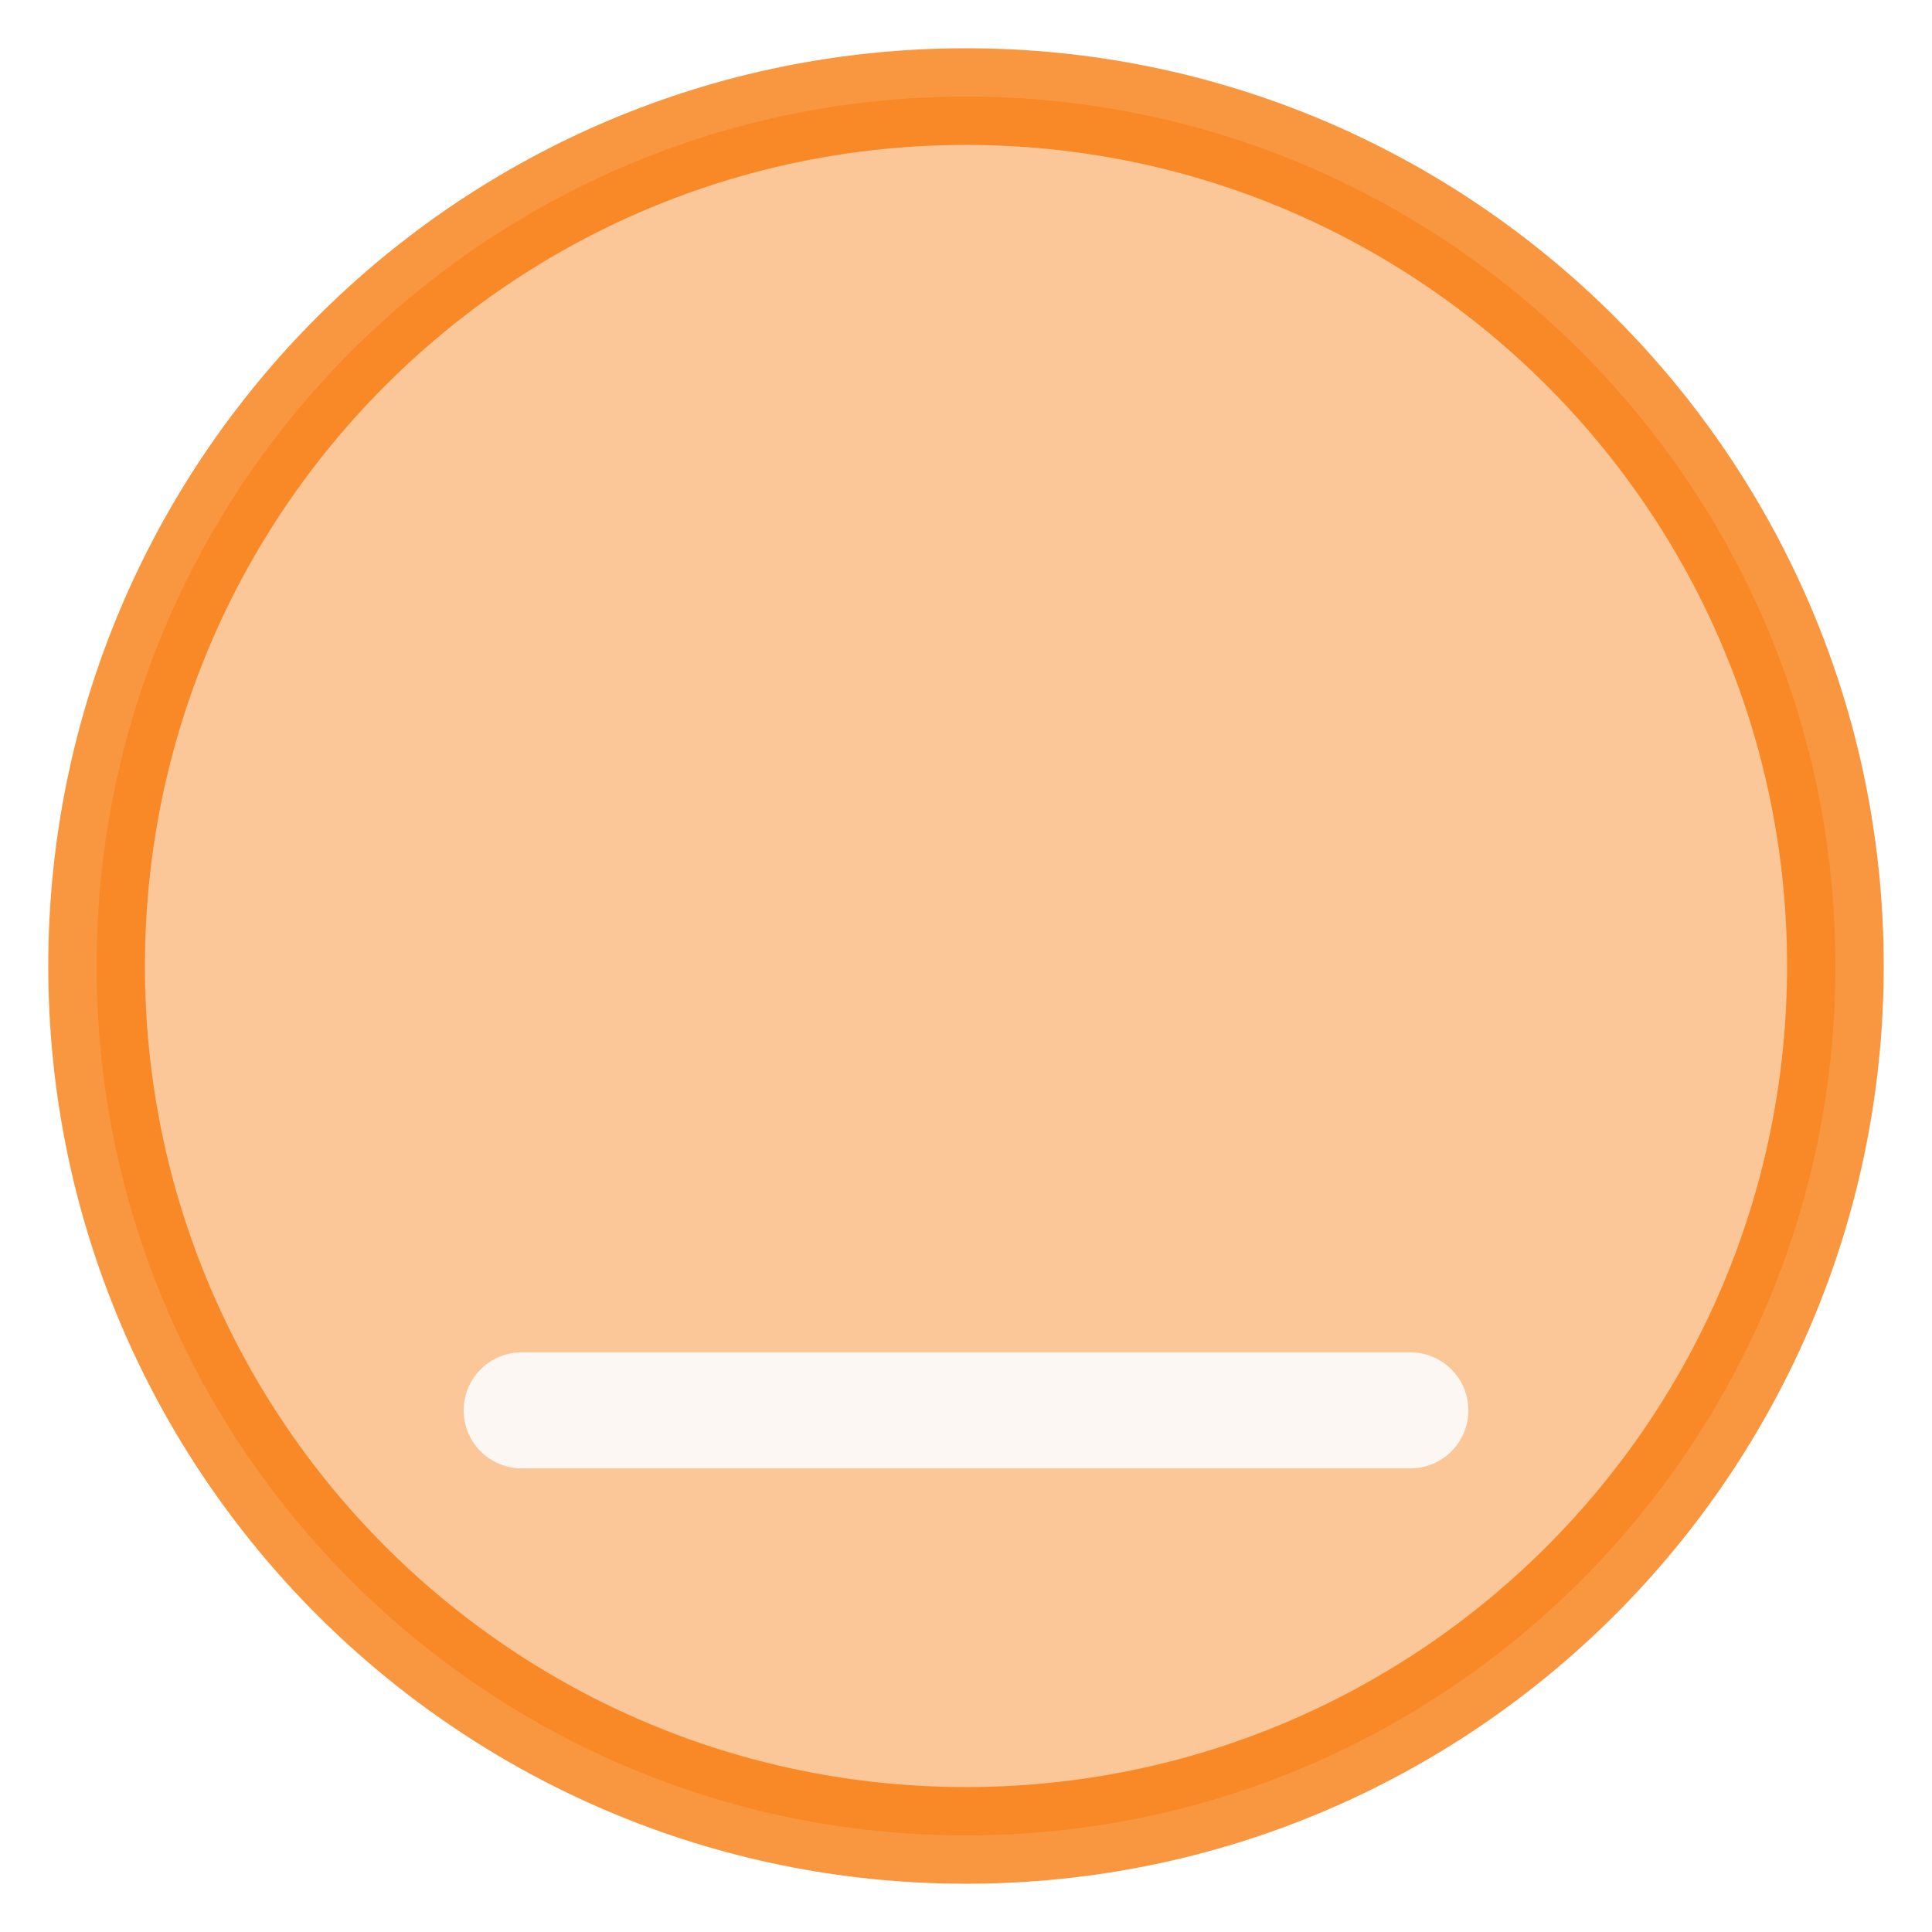
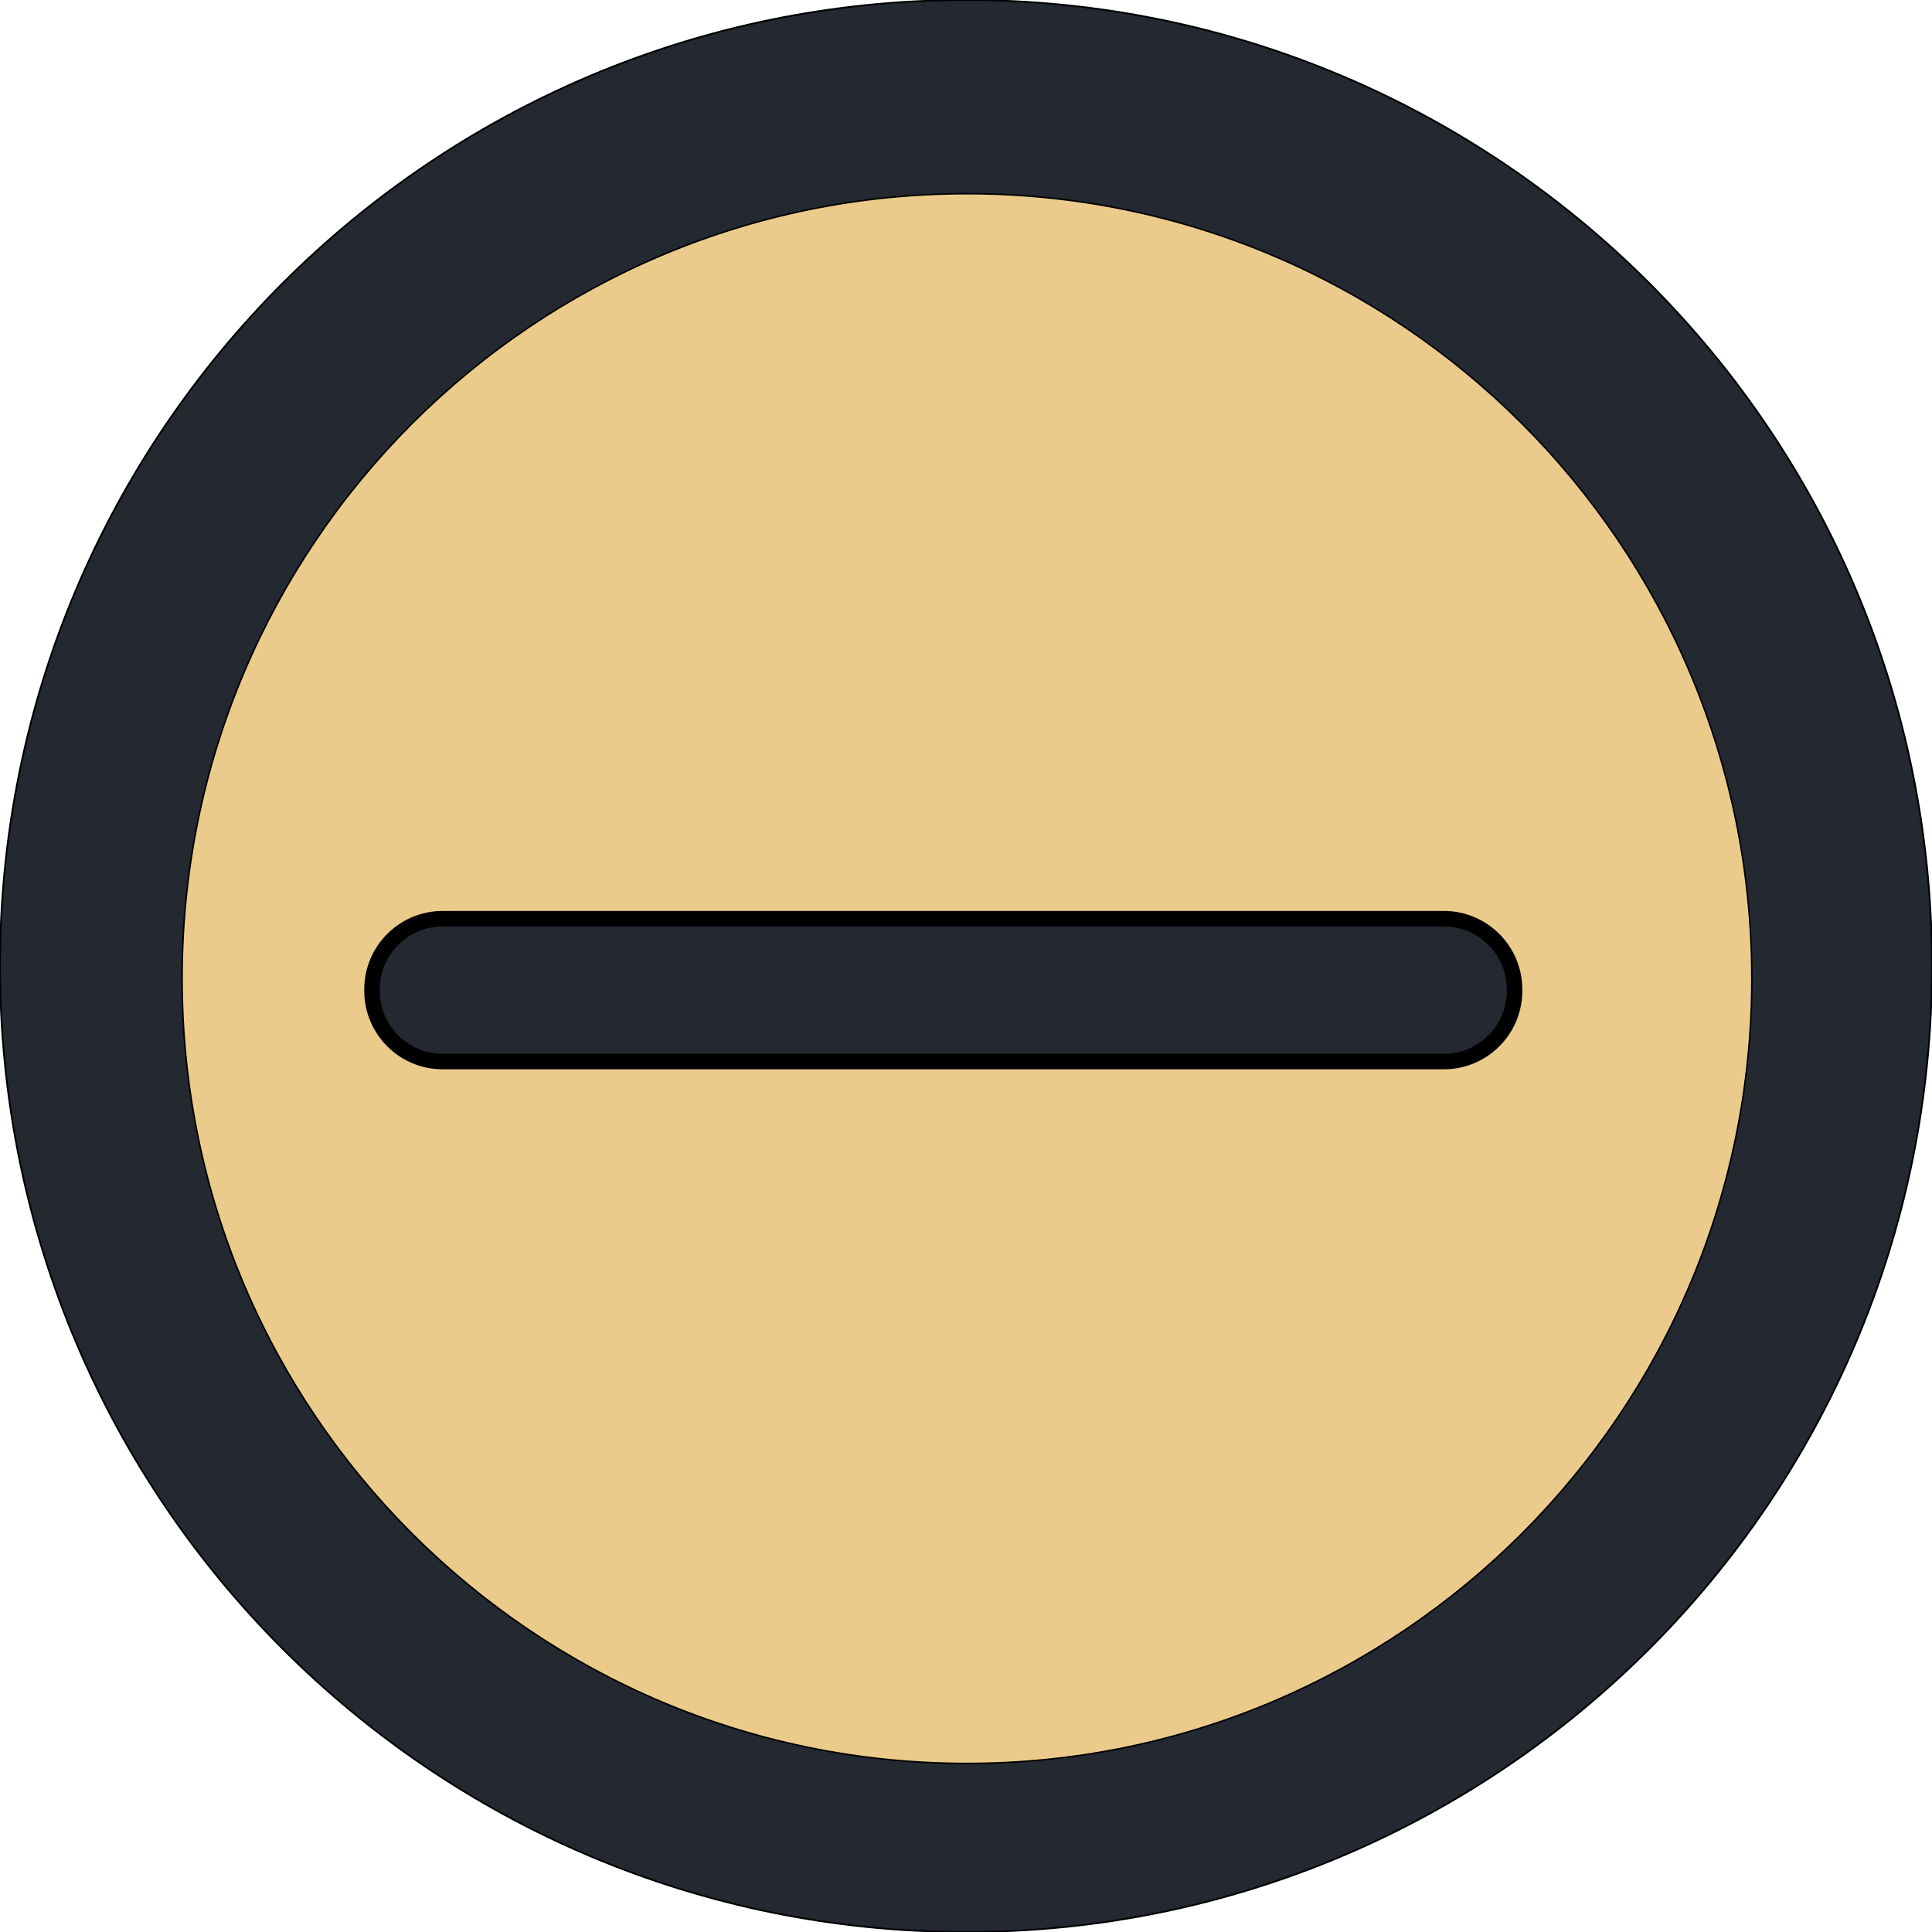
<svg xmlns="http://www.w3.org/2000/svg" viewBox="0 0 50 50" version="1.2" baseProfile="tiny">
  <defs>
</defs>
  <g fill="none" stroke="black" stroke-width="1" fill-rule="evenodd" stroke-linecap="square" stroke-linejoin="bevel">
    <g fill="none" stroke="#000000" stroke-opacity="1" stroke-width="1" stroke-linecap="square" stroke-linejoin="bevel" transform="matrix(1,0,0,1,0,0)" font-family="SF Pro" font-size="14" font-weight="400" font-style="normal">
</g>
-     <g fill="none" stroke="#000000" stroke-opacity="1" stroke-width="1" stroke-linecap="square" stroke-linejoin="bevel" transform="matrix(1,0,0,1,0,0)" font-family="SF Pro" font-size="14" font-weight="400" font-style="normal">
- </g>
-     <g fill="#f67400" fill-opacity="0.4" stroke="#f67400" stroke-opacity="0.75" stroke-width="2.502" stroke-linecap="square" stroke-linejoin="bevel" transform="matrix(1,0,0,1,2.5,2.5)" font-family="SF Pro" font-size="14" font-weight="400" font-style="normal">
-       <circle cx="22.5" cy="22.5" r="22.5" />
+     <g fill="#232831" fill-opacity="1" stroke="#000000" stroke-opacity="1" stroke-width="0.824" stroke-linecap="butt" stroke-linejoin="miter" stroke-miterlimit="4" transform="matrix(0.0548323,0,0,-0.0548325,-3.56137,49.4247)" font-family="SF Pro" font-size="14" font-weight="400" font-style="normal">
+       <path vector-effect="none" fill-rule="evenodd" d="M520.886,-10.493 C772.692,-10.493 976.822,193.637 976.822,445.443 C976.822,697.245 772.692,901.375 520.886,901.375 C269.08,901.375 64.95,697.245 64.95,445.443 C64.95,193.637 269.08,-10.493 520.886,-10.493 Z " />
    </g>
-     <g fill="none" stroke="#000000" stroke-opacity="1" stroke-width="1" stroke-linecap="square" stroke-linejoin="bevel" transform="matrix(1,0,0,1,0,0)" font-family="SF Pro" font-size="14" font-weight="400" font-style="normal">
- </g>
-     <g fill="none" stroke="#fcfcfc" stroke-opacity="1" stroke-width="1.001" stroke-linecap="square" stroke-linejoin="bevel" transform="matrix(2.5,0,0,2.5,2.5,2.5)" font-family="SF Pro" font-size="14" font-weight="400" font-style="normal">
- </g>
-     <g fill="none" stroke="#fcfcfc" stroke-opacity="1" stroke-width="1.001" stroke-linecap="round" stroke-linejoin="miter" stroke-miterlimit="2" transform="matrix(2.5,0,0,2.5,2.5,2.5)" font-family="SF Pro" font-size="14" font-weight="400" font-style="normal">
- </g>
-     <g fill="none" stroke="#fcfcfc" stroke-opacity="1" stroke-width="1.001" stroke-linecap="round" stroke-linejoin="miter" stroke-miterlimit="2" transform="matrix(2.5,0,0,2.5,2.5,2.5)" font-family="SF Pro" font-size="14" font-weight="400" font-style="normal">
- </g>
-     <g fill="none" stroke="#fcfcfc" stroke-opacity="0.9" stroke-width="1.201" stroke-linecap="round" stroke-linejoin="miter" stroke-miterlimit="2" transform="matrix(2.5,0,0,2.5,2.5,2.5)" font-family="SF Pro" font-size="14" font-weight="400" font-style="normal">
-       <polyline fill="none" vector-effect="none" points="4.4,13.6 13.6,13.6 " />
+     <g fill="#ebcb8b" fill-opacity="1" stroke="#000000" stroke-opacity="1" stroke-width="0.721" stroke-linecap="butt" stroke-linejoin="miter" stroke-miterlimit="4" transform="matrix(0.0548323,0,0,-0.0548325,-3.56137,49.4247)" font-family="SF Pro" font-size="14" font-weight="400" font-style="normal">
+       <path vector-effect="none" fill-rule="evenodd" d="M521.337,69.06 C725.929,69.06 891.782,234.915 891.782,439.51 C891.782,644.101 725.929,809.955 521.337,809.955 C316.745,809.955 150.887,644.101 150.887,439.51 C150.887,234.915 316.745,69.06 521.337,69.06 Z " />
    </g>
-     <g fill="none" stroke="#fcfcfc" stroke-opacity="1" stroke-width="1.001" stroke-linecap="square" stroke-linejoin="bevel" transform="matrix(2.5,0,0,2.5,2.5,2.5)" font-family="SF Pro" font-size="14" font-weight="400" font-style="normal">
- </g>
+     <g fill="#232831" fill-opacity="1" stroke="#000000" stroke-opacity="1" stroke-width="7.32" stroke-linecap="butt" stroke-linejoin="miter" stroke-miterlimit="4" transform="matrix(0.0548323,0,0,-0.0548325,-3.56137,49.4247)" font-family="SF Pro" font-size="14" font-weight="400" font-style="normal">
+       <path vector-effect="none" fill-rule="evenodd" d="M273.795,467.757 L746.526,467.757 C764.824,467.757 779.791,452.794 779.791,434.493 L779.791,433.616 C779.791,415.315 764.824,400.351 746.526,400.351 L273.795,400.351 C255.497,400.351 240.531,415.315 240.531,433.616 L240.531,434.493 C240.531,452.794 255.497,467.757 273.795,467.757 Z " />
+     </g>
    <g fill="none" stroke="#000000" stroke-opacity="1" stroke-width="1" stroke-linecap="square" stroke-linejoin="bevel" transform="matrix(1,0,0,1,0,0)" font-family="SF Pro" font-size="14" font-weight="400" font-style="normal">
</g>
  </g>
</svg>
